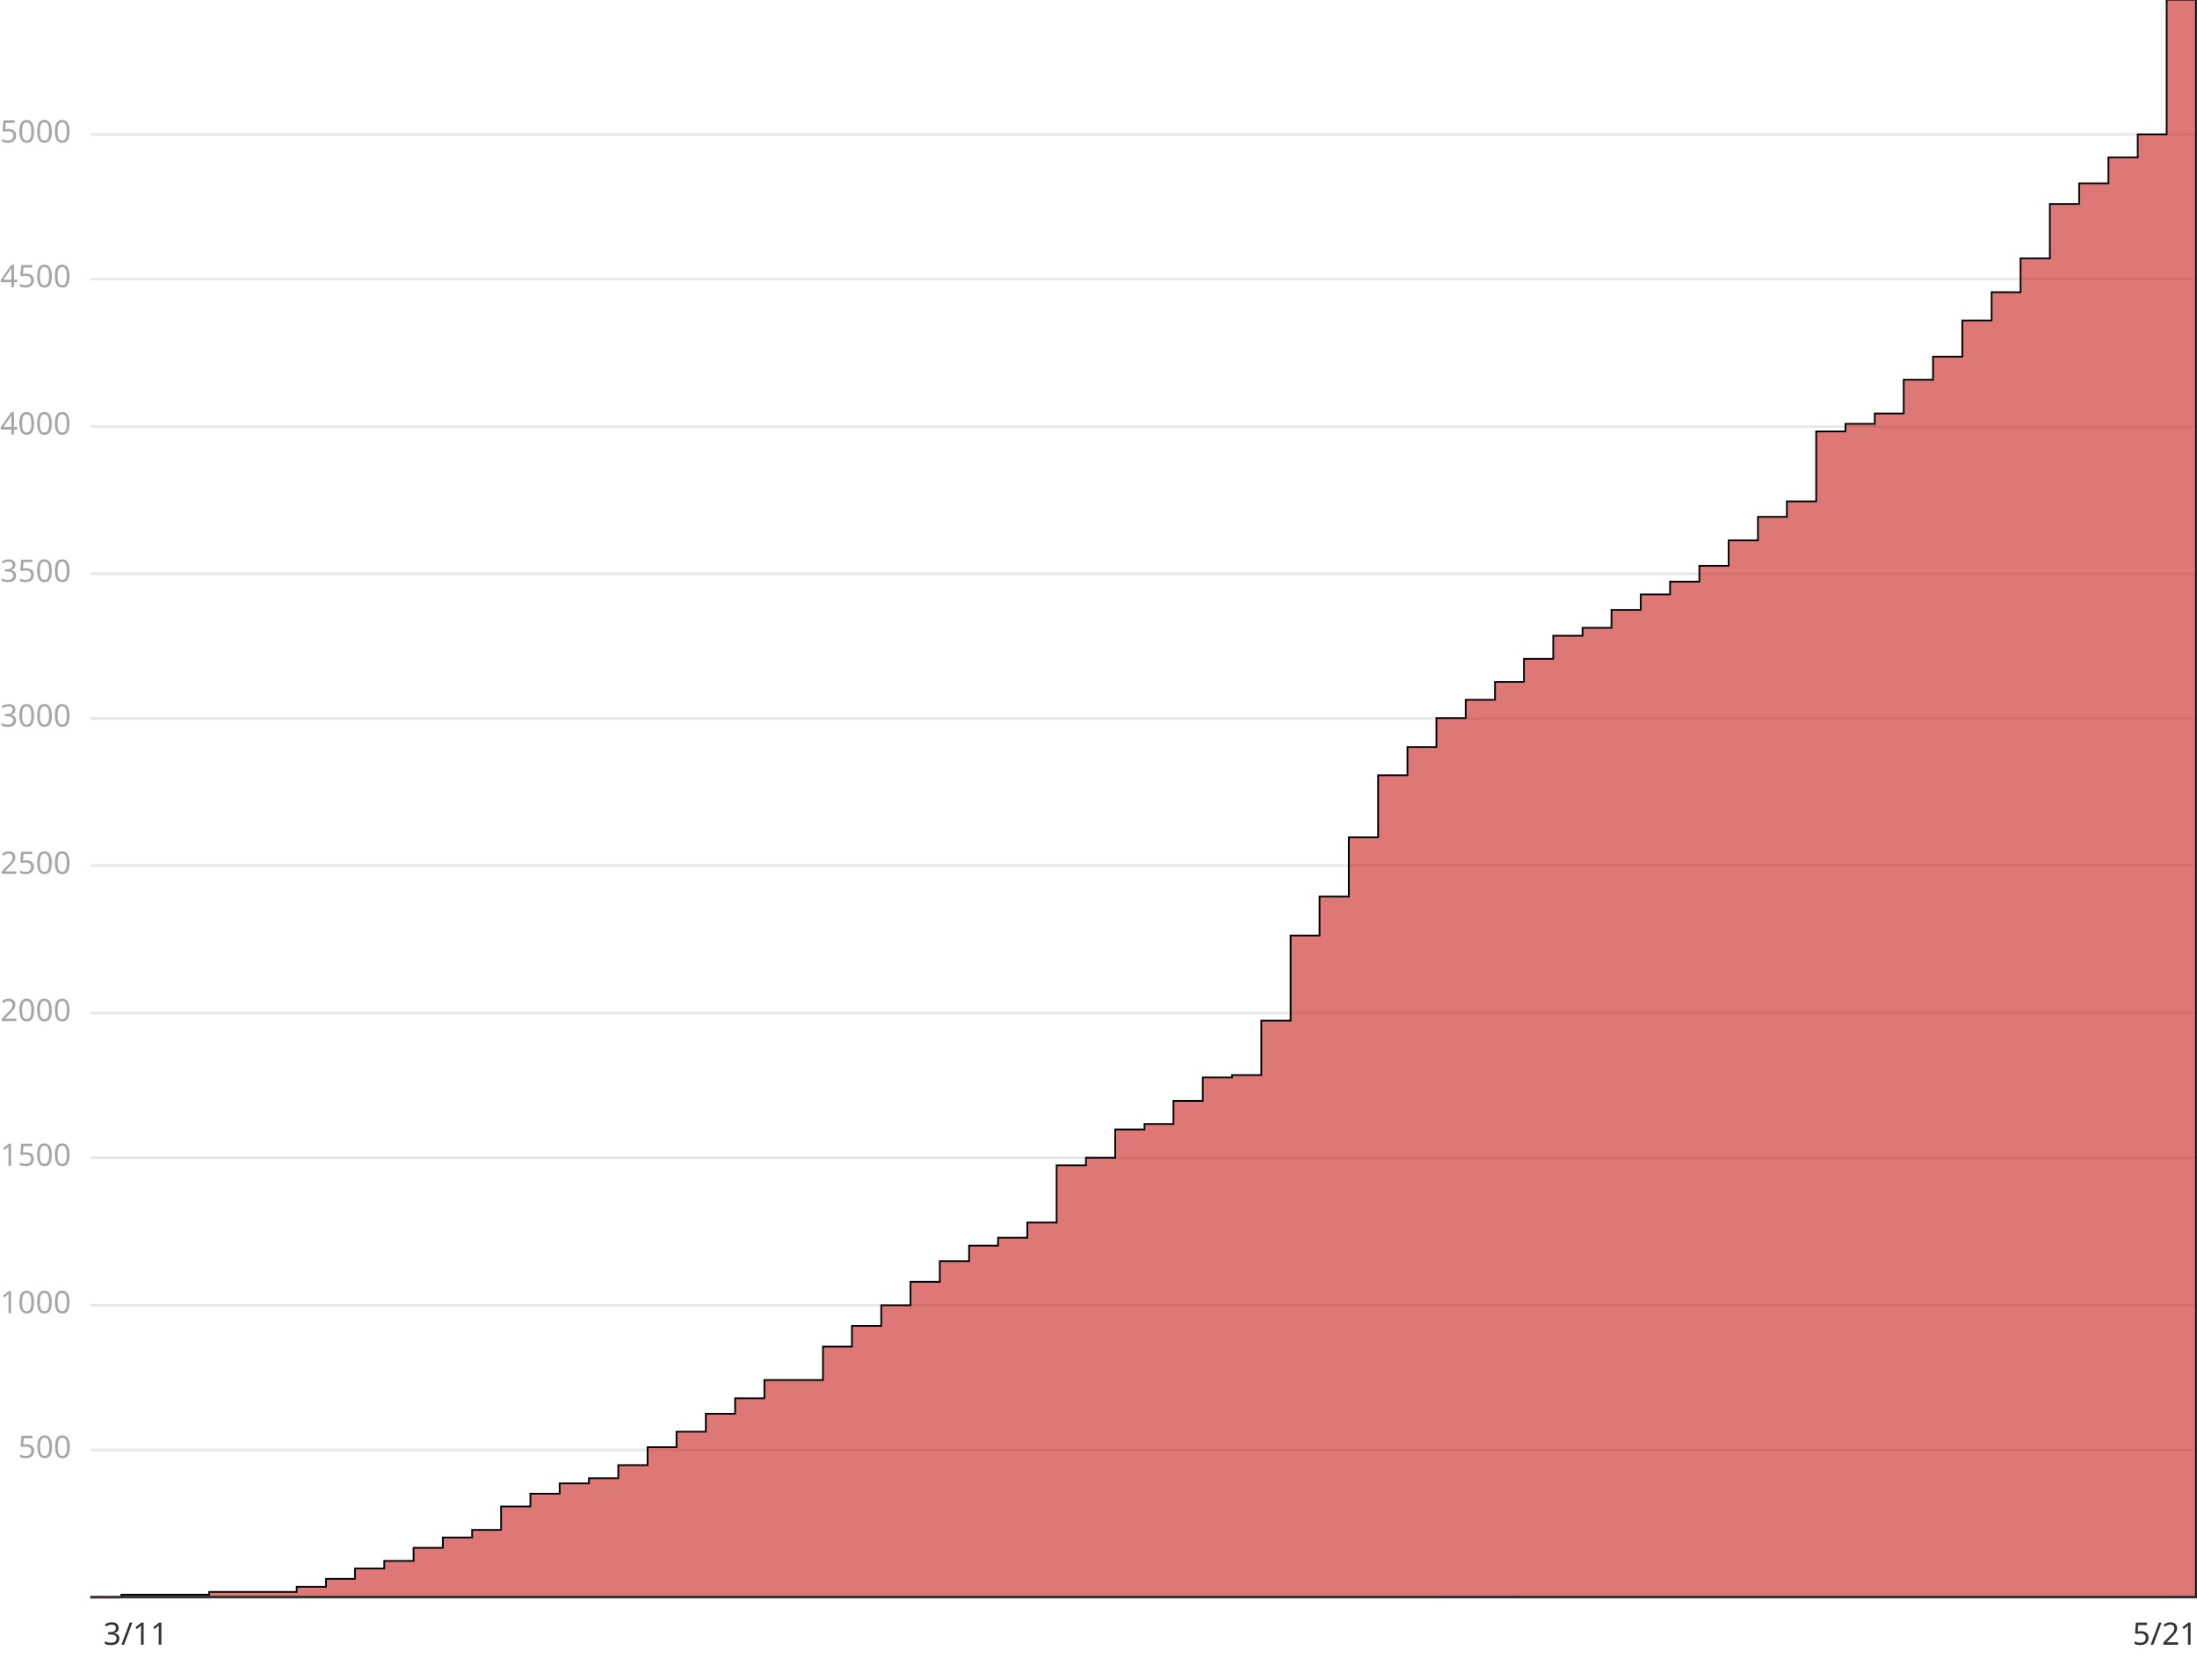
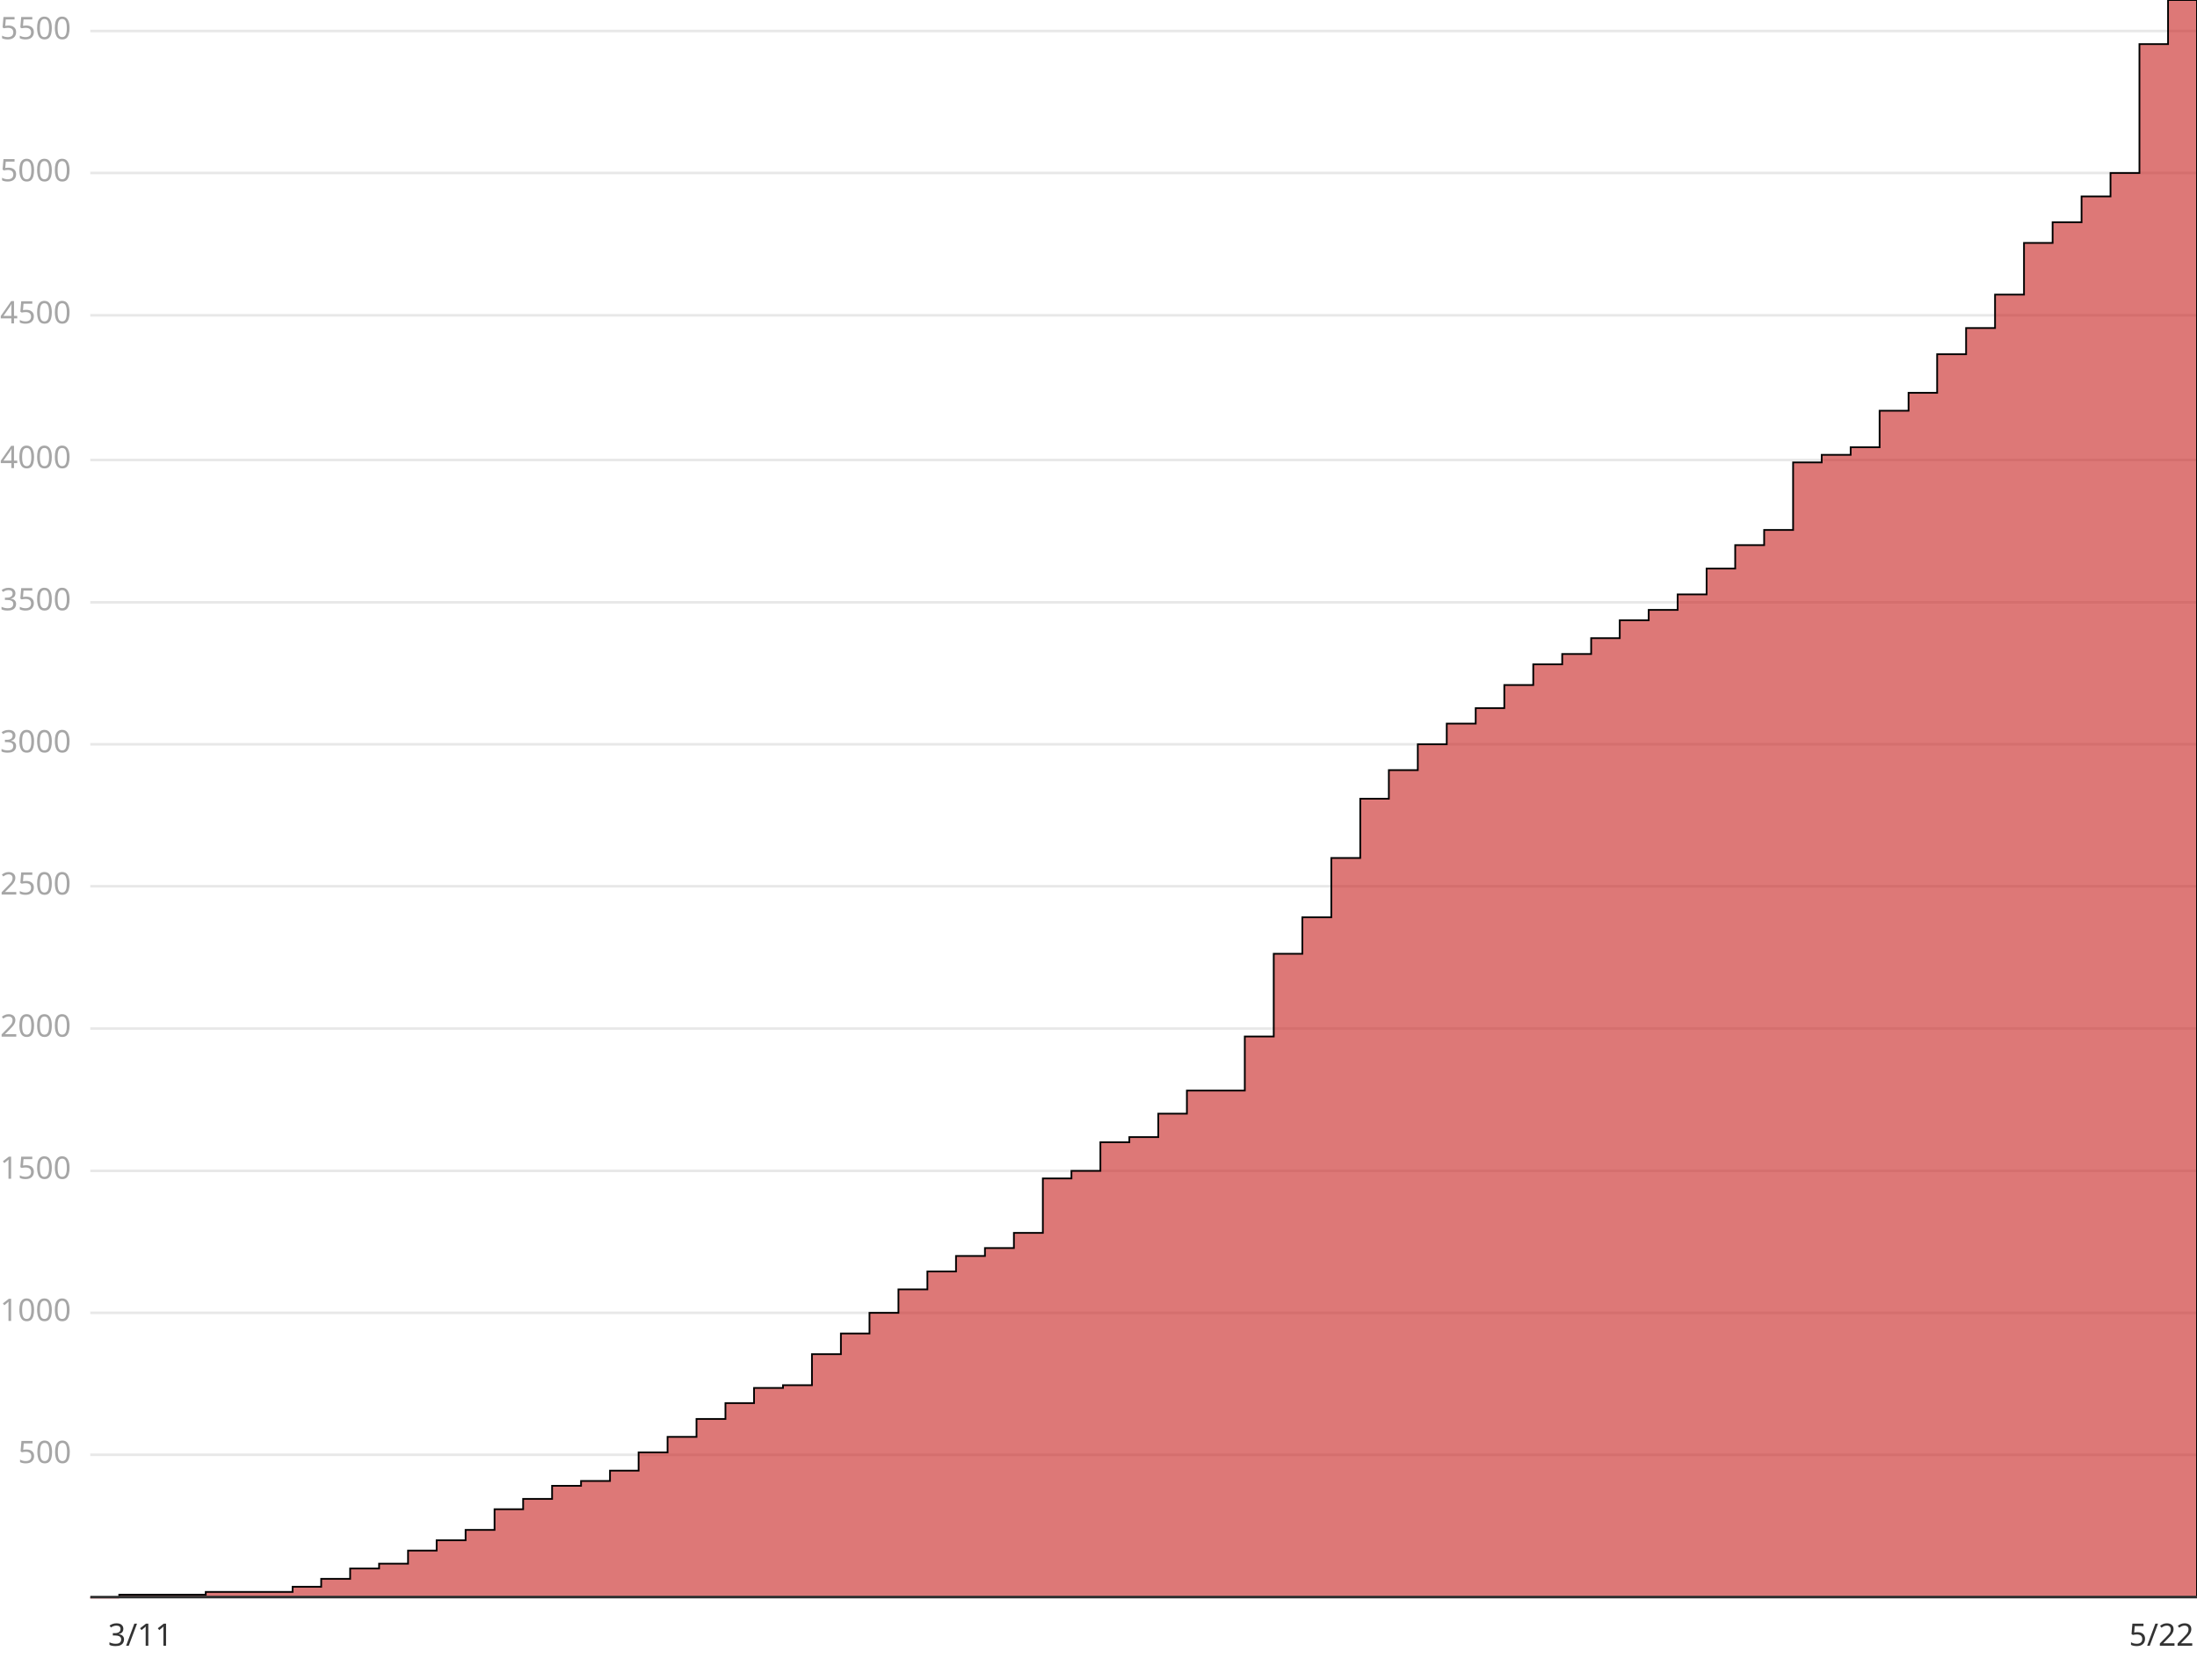
<svg xmlns="http://www.w3.org/2000/svg" xmlns:xlink="http://www.w3.org/1999/xlink" version="1.1" id="Layer_1" x="0px" y="0px" viewBox="0 0 637.5 487.5" style="enable-background:new 0 0 637.5 487.5;" xml:space="preserve">
  <style type="text/css">
	.st0{clip-path:url(#SVGID_2_);}
	.st1{clip-path:url(#SVGID_4_);fill:none;stroke:#E8E8E8;stroke-width:0.75;stroke-miterlimit:10;}
	.st2{clip-path:url(#SVGID_4_);fill:#C71E1D;}
	.st3{clip-path:url(#SVGID_4_);fill:#C71E1D;fill-opacity:0.6;stroke:#000000;stroke-width:0.5;stroke-miterlimit:10;}
	.st4{clip-path:url(#SVGID_4_);fill:none;stroke:#333333;stroke-width:0.75;stroke-miterlimit:10;}
	.st5{fill:#A6A6A6;}
	.st6{font-family:'Roboto-Regular';}
	.st7{font-size:9px;}
	.st8{fill:#333333;}
</style>
  <g>
    <defs>
      <rect id="SVGID_1_" width="637.5" height="487.5" />
    </defs>
    <clipPath id="SVGID_2_">
      <use xlink:href="#SVGID_1_" style="overflow:visible;" />
    </clipPath>
    <g class="st0">
      <defs>
        <rect id="SVGID_3_" width="637.5" height="483" />
      </defs>
      <clipPath id="SVGID_4_">
        <use xlink:href="#SVGID_3_" style="overflow:visible;" />
      </clipPath>
-       <line class="st1" x1="26.2" y1="39" x2="637.5" y2="39" />
-       <line class="st1" x1="26.2" y1="81" x2="637.5" y2="81" />
-       <line class="st1" x1="26.2" y1="123.8" x2="637.5" y2="123.8" />
-       <line class="st1" x1="26.2" y1="166.5" x2="637.5" y2="166.5" />
-       <line class="st1" x1="26.2" y1="208.5" x2="637.5" y2="208.5" />
-       <line class="st1" x1="26.2" y1="251.2" x2="637.5" y2="251.2" />
-       <line class="st1" x1="26.2" y1="294" x2="637.5" y2="294" />
-       <line class="st1" x1="26.2" y1="336" x2="637.5" y2="336" />
-       <line class="st1" x1="26.2" y1="378.8" x2="637.5" y2="378.8" />
-       <line class="st1" x1="26.2" y1="420.8" x2="637.5" y2="420.8" />
-       <rect x="26.2" y="463.5" class="st2" width="8.5" height="0.4" />
-       <polygon class="st3" points="637.2,-0.1 628.7,-0.1 628.7,39 620.3,39 620.3,45.7 611.8,45.7 611.8,53.2 603.3,53.2 603.3,59.2     594.8,59.2 594.8,75 586.3,75 586.3,84.8 577.9,84.8 577.9,93 569.4,93 569.4,103.5 560.9,103.5 560.9,110.2 552.4,110.2     552.4,120 544,120 544,123 535.5,123 535.5,125.2 527,125.2 527,145.5 518.5,145.5 518.5,150 510.1,150 510.1,156.8 501.6,156.8     501.6,164.2 493.1,164.2 493.1,168.8 484.6,168.8 484.6,172.5 476.1,172.5 476.1,177 467.6,177 467.6,182.2 459.2,182.2     459.2,184.5 450.7,184.5 450.7,191.2 442.2,191.2 442.2,197.9 433.8,197.9 433.8,203.1 425.3,203.1 425.3,208.4 416.8,208.4     416.8,216.8 408.4,216.8 408.4,225 399.9,225 399.9,243 391.4,243 391.4,260.2 382.9,260.2 382.9,271.5 374.5,271.5 374.5,296.2     366,296.2 366,312 357.5,312 357.5,312.7 349,312.7 349,319.5 340.5,319.5 340.5,326.2 332.1,326.2 332.1,327.8 323.6,327.8     323.6,336 315.1,336 315.1,338.2 306.6,338.2 306.6,354.8 298.1,354.8 298.1,359.2 289.6,359.2 289.6,361.5 281.2,361.5     281.2,366 272.7,366 272.7,372 264.2,372 264.2,378.8 255.7,378.8 255.7,384.8 247.2,384.8 247.2,390.8 238.8,390.8 238.8,400.5     230.3,400.5 221.8,400.5 221.8,405.8 213.3,405.8 213.3,410.3 204.8,410.3 204.8,415.5 196.3,415.5 196.3,420 187.9,420     187.9,425.2 179.4,425.2 179.4,429 170.9,429 170.9,430.5 162.4,430.5 162.4,433.5 153.9,433.5 153.9,437.2 145.4,437.2     145.4,444 137,444 137,446.2 128.5,446.2 128.5,449.2 120,449.2 120,453 111.5,453 111.5,455.2 103,455.2 103,458.2 94.6,458.2     94.6,460.5 86.1,460.5 86.1,462 77.6,462 77.6,462 69.1,462 69.1,462 60.7,462 60.7,462.8 52.2,462.8 43.7,462.8 43.7,462.8     35.2,462.8 35.2,463.5 43.7,463.5 43.7,463.5 52.2,463.5 60.7,463.5 69.1,463.5 69.1,463.5 77.6,463.5 77.6,463.5 86.1,463.5     94.6,463.5 94.6,463.5 103,463.5 103,463.5 111.5,463.5 120,463.5 120,463.5 128.5,463.5 137,463.5 145.4,463.5 145.4,463.5     153.9,463.5 162.4,463.5 170.9,463.5 170.9,463.5 179.4,463.5 187.9,463.5 196.3,463.5 196.3,463.5 204.8,463.5 213.3,463.5     221.8,463.5 221.8,463.5 230.3,463.5 238.8,463.5 247.2,463.5 247.3,463.5 255.7,463.5 264.2,463.5 264.2,463.5 272.7,463.5     281.2,463.5 289.6,463.5 289.6,463.5 298.1,463.5 306.6,463.5 315.1,463.5 315.1,463.5 323.6,463.5 332.1,463.5 340.5,463.5     340.5,463.5 349,463.5 357.5,463.5 366,463.5 366,463.5 374.5,463.5 382.9,463.5 391.4,463.5 391.4,463.5 399.9,463.5     408.4,463.5 416.9,463.5 416.9,463.4 425.3,463.4 433.8,463.4 442.2,463.4 442.2,463.5 450.7,463.5 459.2,463.5 467.6,463.5     467.7,463.5 476.1,463.5 484.6,463.5 493.1,463.5 493.1,463.5 501.6,463.5 510.1,463.5 518.5,463.5 527,463.5 527,463.5     535.5,463.5 544,463.5 552.4,463.5 552.5,463.5 560.9,463.5 569.4,463.5 577.9,463.5 577.9,463.5 586.3,463.5 594.8,463.5     603.3,463.5 603.3,463.5 611.8,463.5 620.3,463.5 628.8,463.5 628.8,463.4 637.2,463.4   " />
+       <line class="st1" x1="26.2" y1="9" x2="637.5" y2="9" />
+       <line class="st1" x1="26.2" y1="50.2" x2="637.5" y2="50.2" />
+       <line class="st1" x1="26.2" y1="91.5" x2="637.5" y2="91.5" />
+       <line class="st1" x1="26.2" y1="133.5" x2="637.5" y2="133.5" />
+       <line class="st1" x1="26.2" y1="174.8" x2="637.5" y2="174.8" />
+       <line class="st1" x1="26.2" y1="216" x2="637.5" y2="216" />
+       <line class="st1" x1="26.2" y1="257.2" x2="637.5" y2="257.2" />
+       <line class="st1" x1="26.2" y1="298.5" x2="637.5" y2="298.5" />
+       <line class="st1" x1="26.2" y1="339.8" x2="637.5" y2="339.8" />
+       <line class="st1" x1="26.2" y1="381" x2="637.5" y2="381" />
+       <line class="st1" x1="26.2" y1="422.2" x2="637.5" y2="422.2" />
+       <rect x="26.2" y="463.5" class="st2" width="8.4" height="0.4" />
+       <polygon class="st3" points="629.1,0 629.1,12.8 620.8,12.8 620.8,50.2 612.4,50.2 612.4,57 604,57 604,64.5 595.6,64.5     595.6,70.5 587.3,70.5 587.3,85.5 578.9,85.5 578.9,95.2 570.5,95.2 570.5,102.8 562.1,102.8 562.1,114 553.8,114 553.8,119.2     545.4,119.2 545.4,129.8 537,129.8 537,132 528.6,132 528.6,134.2 520.3,134.2 520.3,153.8 511.9,153.8 511.9,158.2 503.5,158.2     503.5,165 495.2,165 495.2,172.5 486.8,172.5 486.8,177 478.4,177 478.4,180 470,180 470,185.2 461.7,185.2 461.7,189.8     453.3,189.8 453.3,192.8 444.9,192.8 444.9,198.8 436.5,198.8 436.5,205.5 428.2,205.5 428.2,210 419.8,210 419.8,216 411.4,216     411.4,223.5 403,223.5 403,231.8 394.7,231.8 394.7,249 386.3,249 386.3,266.2 377.9,266.2 377.9,276.8 369.6,276.8 369.6,300.8     361.2,300.8 361.2,316.5 352.8,316.5 344.4,316.5 344.4,323.2 336.1,323.2 336.1,330 327.7,330 327.7,331.5 319.3,331.5     319.3,339.8 310.9,339.8 310.9,342 302.6,342 302.6,357.8 294.2,357.8 294.2,362.2 285.8,362.2 285.8,364.5 277.4,364.5     277.4,369 269.1,369 269.1,374.2 260.7,374.2 260.7,381 252.3,381 252.3,387 244,387 244,393 235.6,393 235.6,402 227.2,402     227.2,402.8 218.8,402.8 218.8,407.2 210.5,407.2 210.5,411.8 202.1,411.8 202.1,417 193.7,417 193.7,421.5 185.3,421.5     185.3,426.8 177,426.8 177,429.8 168.6,429.8 168.6,431.2 160.2,431.2 160.2,435 151.8,435 151.8,438 143.5,438 143.5,444     135.1,444 135.1,447 126.7,447 126.7,450 118.4,450 118.4,453.8 110,453.8 110,455.2 101.6,455.2 101.6,458.2 93.2,458.2     93.2,460.5 84.9,460.5 84.9,462 76.5,462 68.1,462 59.7,462 59.7,462.8 51.4,462.8 43,462.8 34.6,462.8 34.6,463.5 43,463.5     51.4,463.5 59.7,463.5 68.1,463.5 76.5,463.5 84.9,463.5 93.2,463.5 101.6,463.5 110,463.5 118.4,463.5 118.4,463.5 126.7,463.5     126.7,463.5 135.1,463.5 135.1,463.5 143.5,463.5 143.5,463.5 151.8,463.5 151.8,463.5 160.2,463.5 160.2,463.5 168.6,463.5     168.6,463.5 177,463.5 185.3,463.5 193.7,463.5 202.1,463.5 210.5,463.5 218.8,463.5 227.2,463.5 235.6,463.5 244,463.5     252.3,463.5 260.7,463.5 269.1,463.5 277.4,463.5 285.8,463.5 294.2,463.5 294.2,463.5 302.6,463.5 310.9,463.5 319.3,463.5     327.7,463.5 336.1,463.5 344.4,463.5 352.8,463.5 361.2,463.5 369.6,463.5 377.9,463.5 386.3,463.5 394.7,463.5 403,463.5     411.4,463.5 419.8,463.5 428.2,463.5 436.5,463.5 444.9,463.5 453.3,463.5 453.3,463.5 461.7,463.5 470,463.5 478.4,463.5     486.8,463.5 495.2,463.5 503.5,463.5 511.9,463.5 520.3,463.5 528.6,463.5 537,463.5 545.4,463.5 553.8,463.5 562.1,463.5     562.1,463.5 570.5,463.5 578.9,463.5 587.3,463.5 595.6,463.5 604,463.5 612.4,463.5 620.8,463.5 629.1,463.5 637.5,463.5     637.5,0   " />
      <line class="st4" x1="26.2" y1="463.5" x2="637.5" y2="463.5" />
    </g>
    <g class="st0">
-       <text transform="matrix(1 0 0 1 5.2529 423.0996)" class="st5 st6 st7">500</text>
+       <text transform="matrix(1 0 0 1 5.2529 424.5996)" class="st5 st6 st7">500</text>
    </g>
    <g class="st0">
-       <text transform="matrix(1 0 0 1 3.515625e-02 381.0996)" class="st5 st6 st7">1000</text>
+       <text transform="matrix(1 0 0 1 3.515625e-02 383.3496)" class="st5 st6 st7">1000</text>
    </g>
    <g class="st0">
-       <text transform="matrix(1 0 0 1 3.515625e-02 338.3496)" class="st5 st6 st7">1500</text>
+       <text transform="matrix(1 0 0 1 3.515625e-02 342.0996)" class="st5 st6 st7">1500</text>
    </g>
    <g class="st0">
-       <text transform="matrix(1 0 0 1 3.515625e-02 296.3496)" class="st5 st6 st7">2000</text>
+       <text transform="matrix(1 0 0 1 3.515625e-02 300.8496)" class="st5 st6 st7">2000</text>
    </g>
    <g class="st0">
-       <text transform="matrix(1 0 0 1 3.515625e-02 253.5996)" class="st5 st6 st7">2500</text>
+       <text transform="matrix(1 0 0 1 3.515625e-02 259.5996)" class="st5 st6 st7">2500</text>
    </g>
    <g class="st0">
-       <text transform="matrix(1 0 0 1 3.515625e-02 210.8496)" class="st5 st6 st7">3000</text>
+       <text transform="matrix(1 0 0 1 3.515625e-02 218.3496)" class="st5 st6 st7">3000</text>
    </g>
    <g class="st0">
-       <text transform="matrix(1 0 0 1 3.515625e-02 168.8496)" class="st5 st6 st7">3500</text>
+       <text transform="matrix(1 0 0 1 3.515625e-02 177.0996)" class="st5 st6 st7">3500</text>
    </g>
    <g class="st0">
-       <text transform="matrix(1 0 0 1 3.515625e-02 126.0996)" class="st5 st6 st7">4000</text>
+       <text transform="matrix(1 0 0 1 3.515625e-02 135.8496)" class="st5 st6 st7">4000</text>
    </g>
    <g class="st0">
-       <text transform="matrix(1 0 0 1 3.515625e-02 83.3496)" class="st5 st6 st7">4500</text>
+       <text transform="matrix(1 0 0 1 3.515625e-02 93.8496)" class="st5 st6 st7">4500</text>
    </g>
    <g class="st0">
-       <text transform="matrix(1 0 0 1 3.515625e-02 41.3496)" class="st5 st6 st7">5000</text>
+       <text transform="matrix(1 0 0 1 3.515625e-02 52.5996)" class="st5 st6 st7">5000</text>
+     </g>
+     <g class="st0">
+       <text transform="matrix(1 0 0 1 3.515625e-02 11.3496)" class="st5 st6 st7">5500</text>
    </g>
  </g>
  <g>
-     <text transform="matrix(1 0 0 1 618.8042 477.3254)" class="st8 st6 st7">5/21</text>
+     <text transform="matrix(1 0 0 1 617.7855 477.6209)" class="st8 st6 st7">5/22</text>
  </g>
  <g>
-     <text transform="matrix(1 0 0 1 29.9974 477.3251)" class="st8 st6 st7">3/11</text>
+     <text transform="matrix(1 0 0 1 31.3513 477.6205)" class="st8 st6 st7">3/11</text>
  </g>
</svg>
